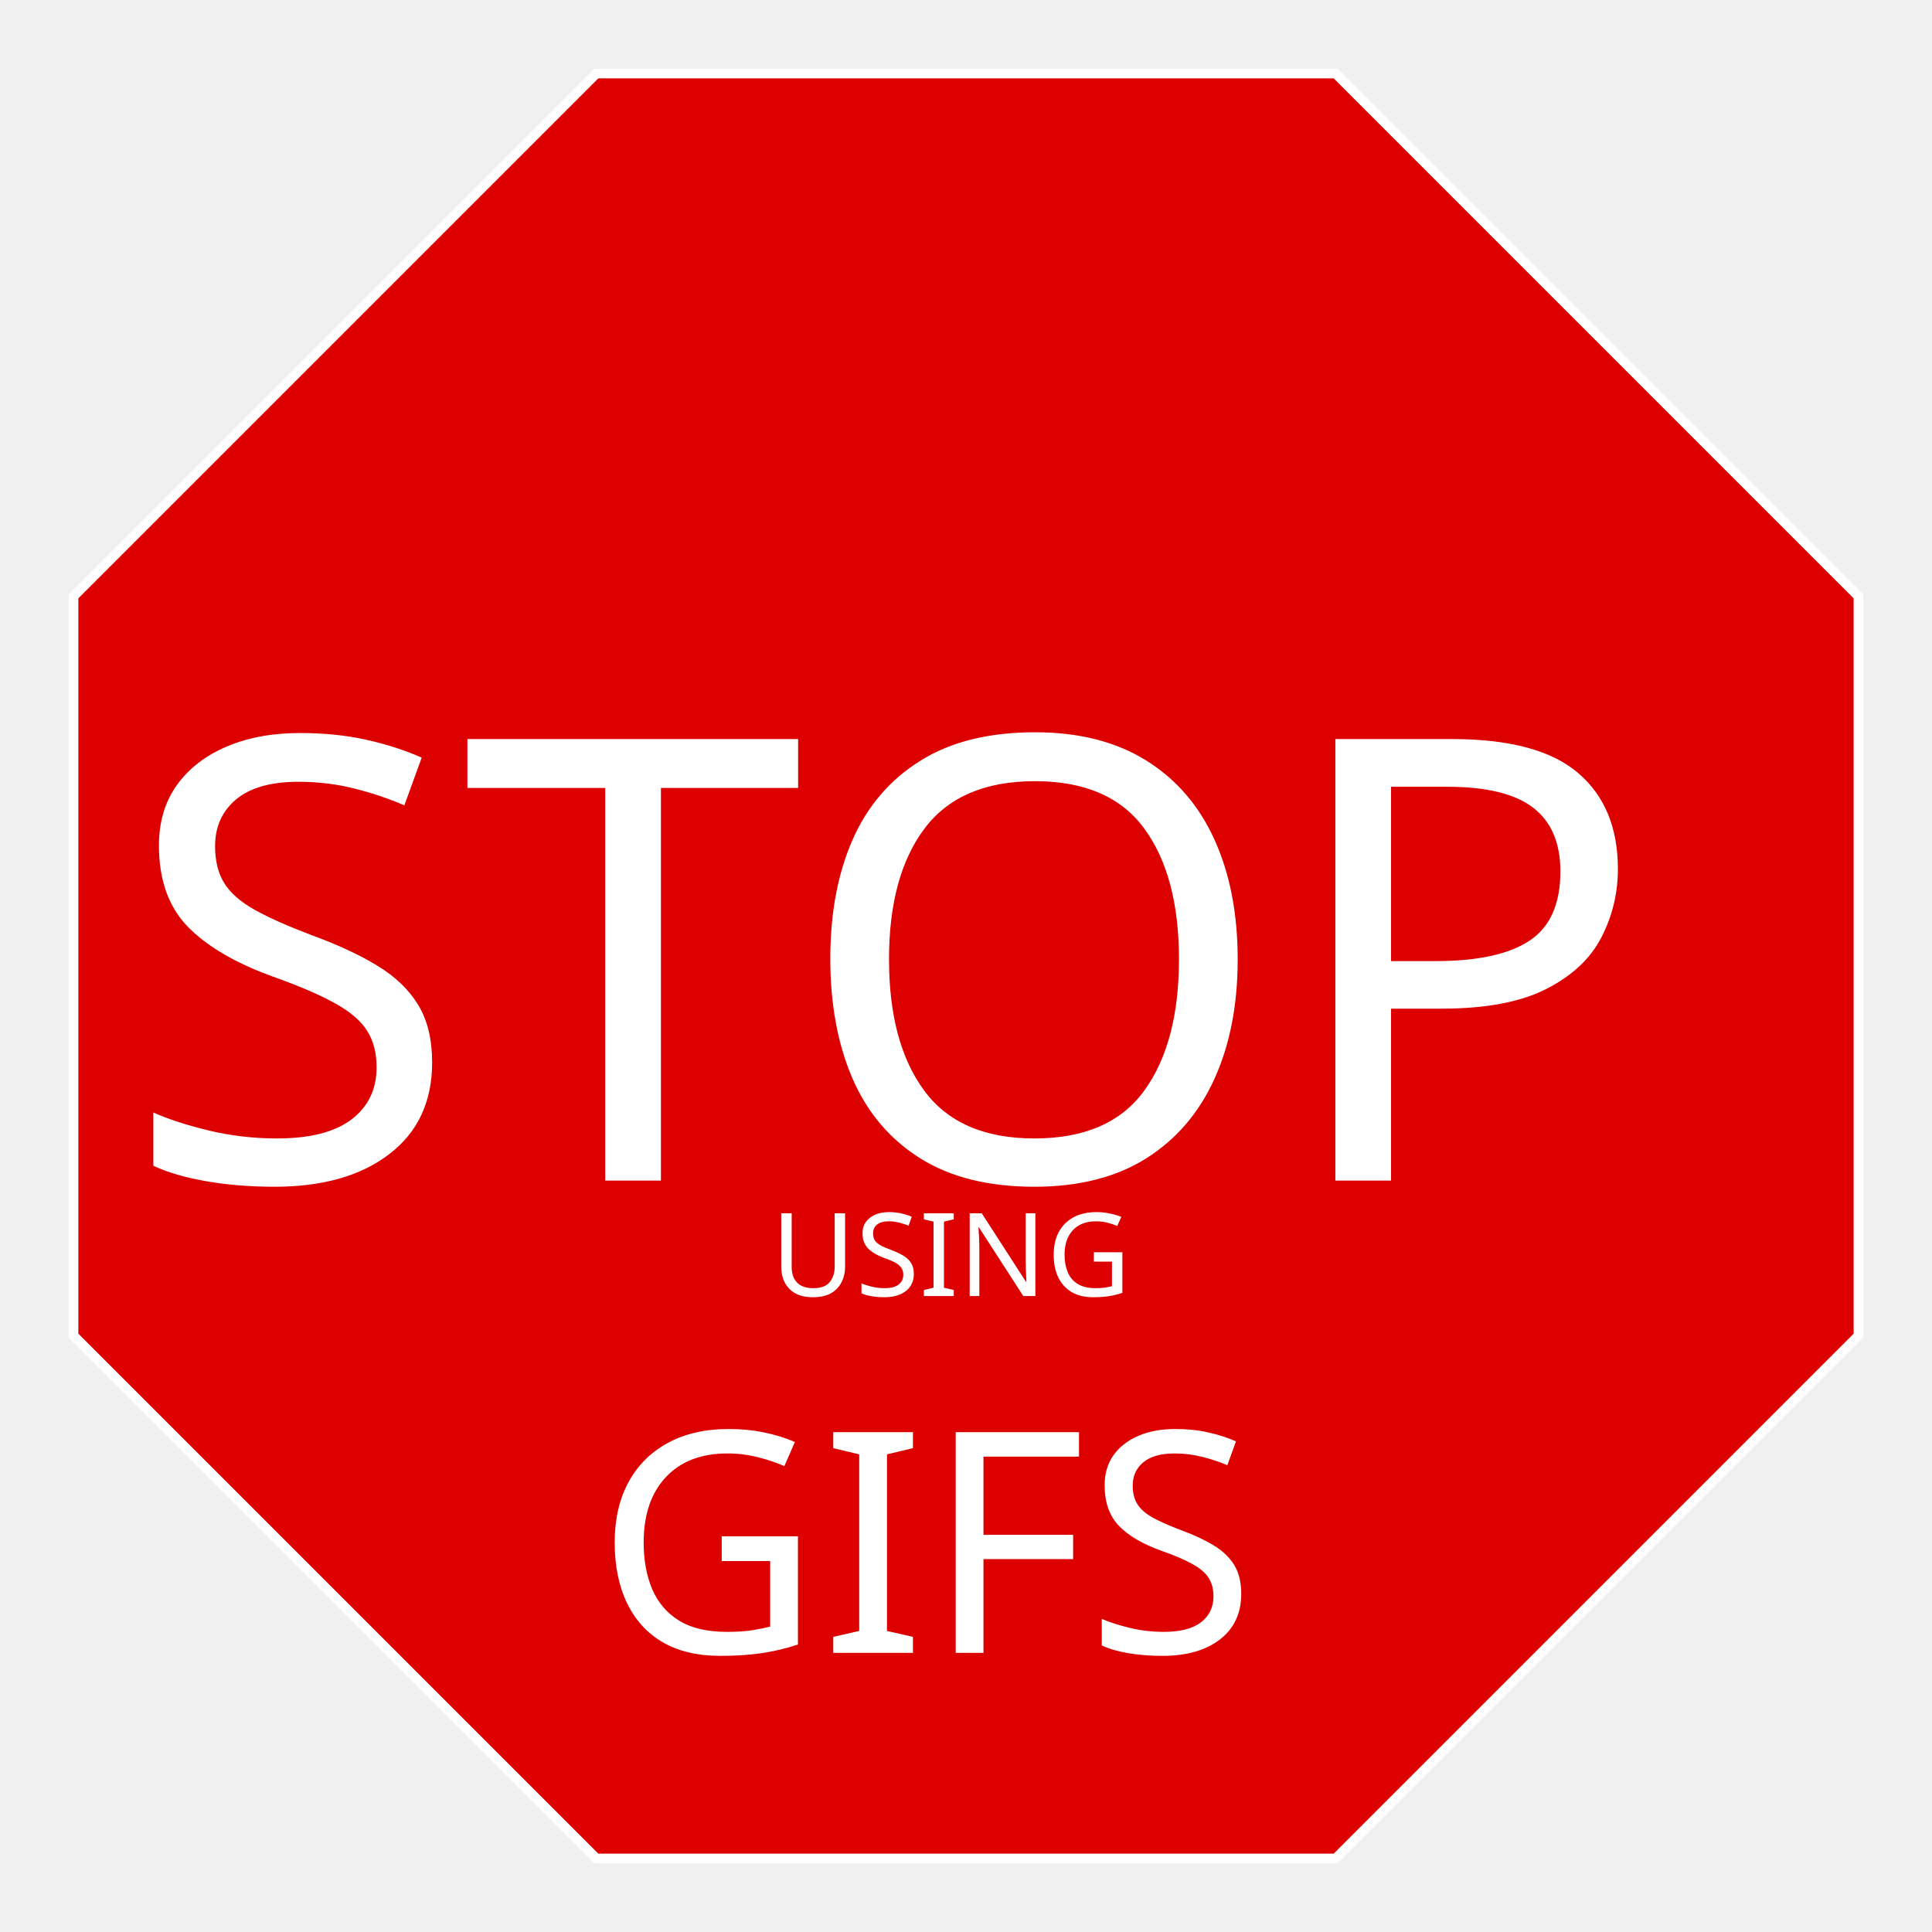
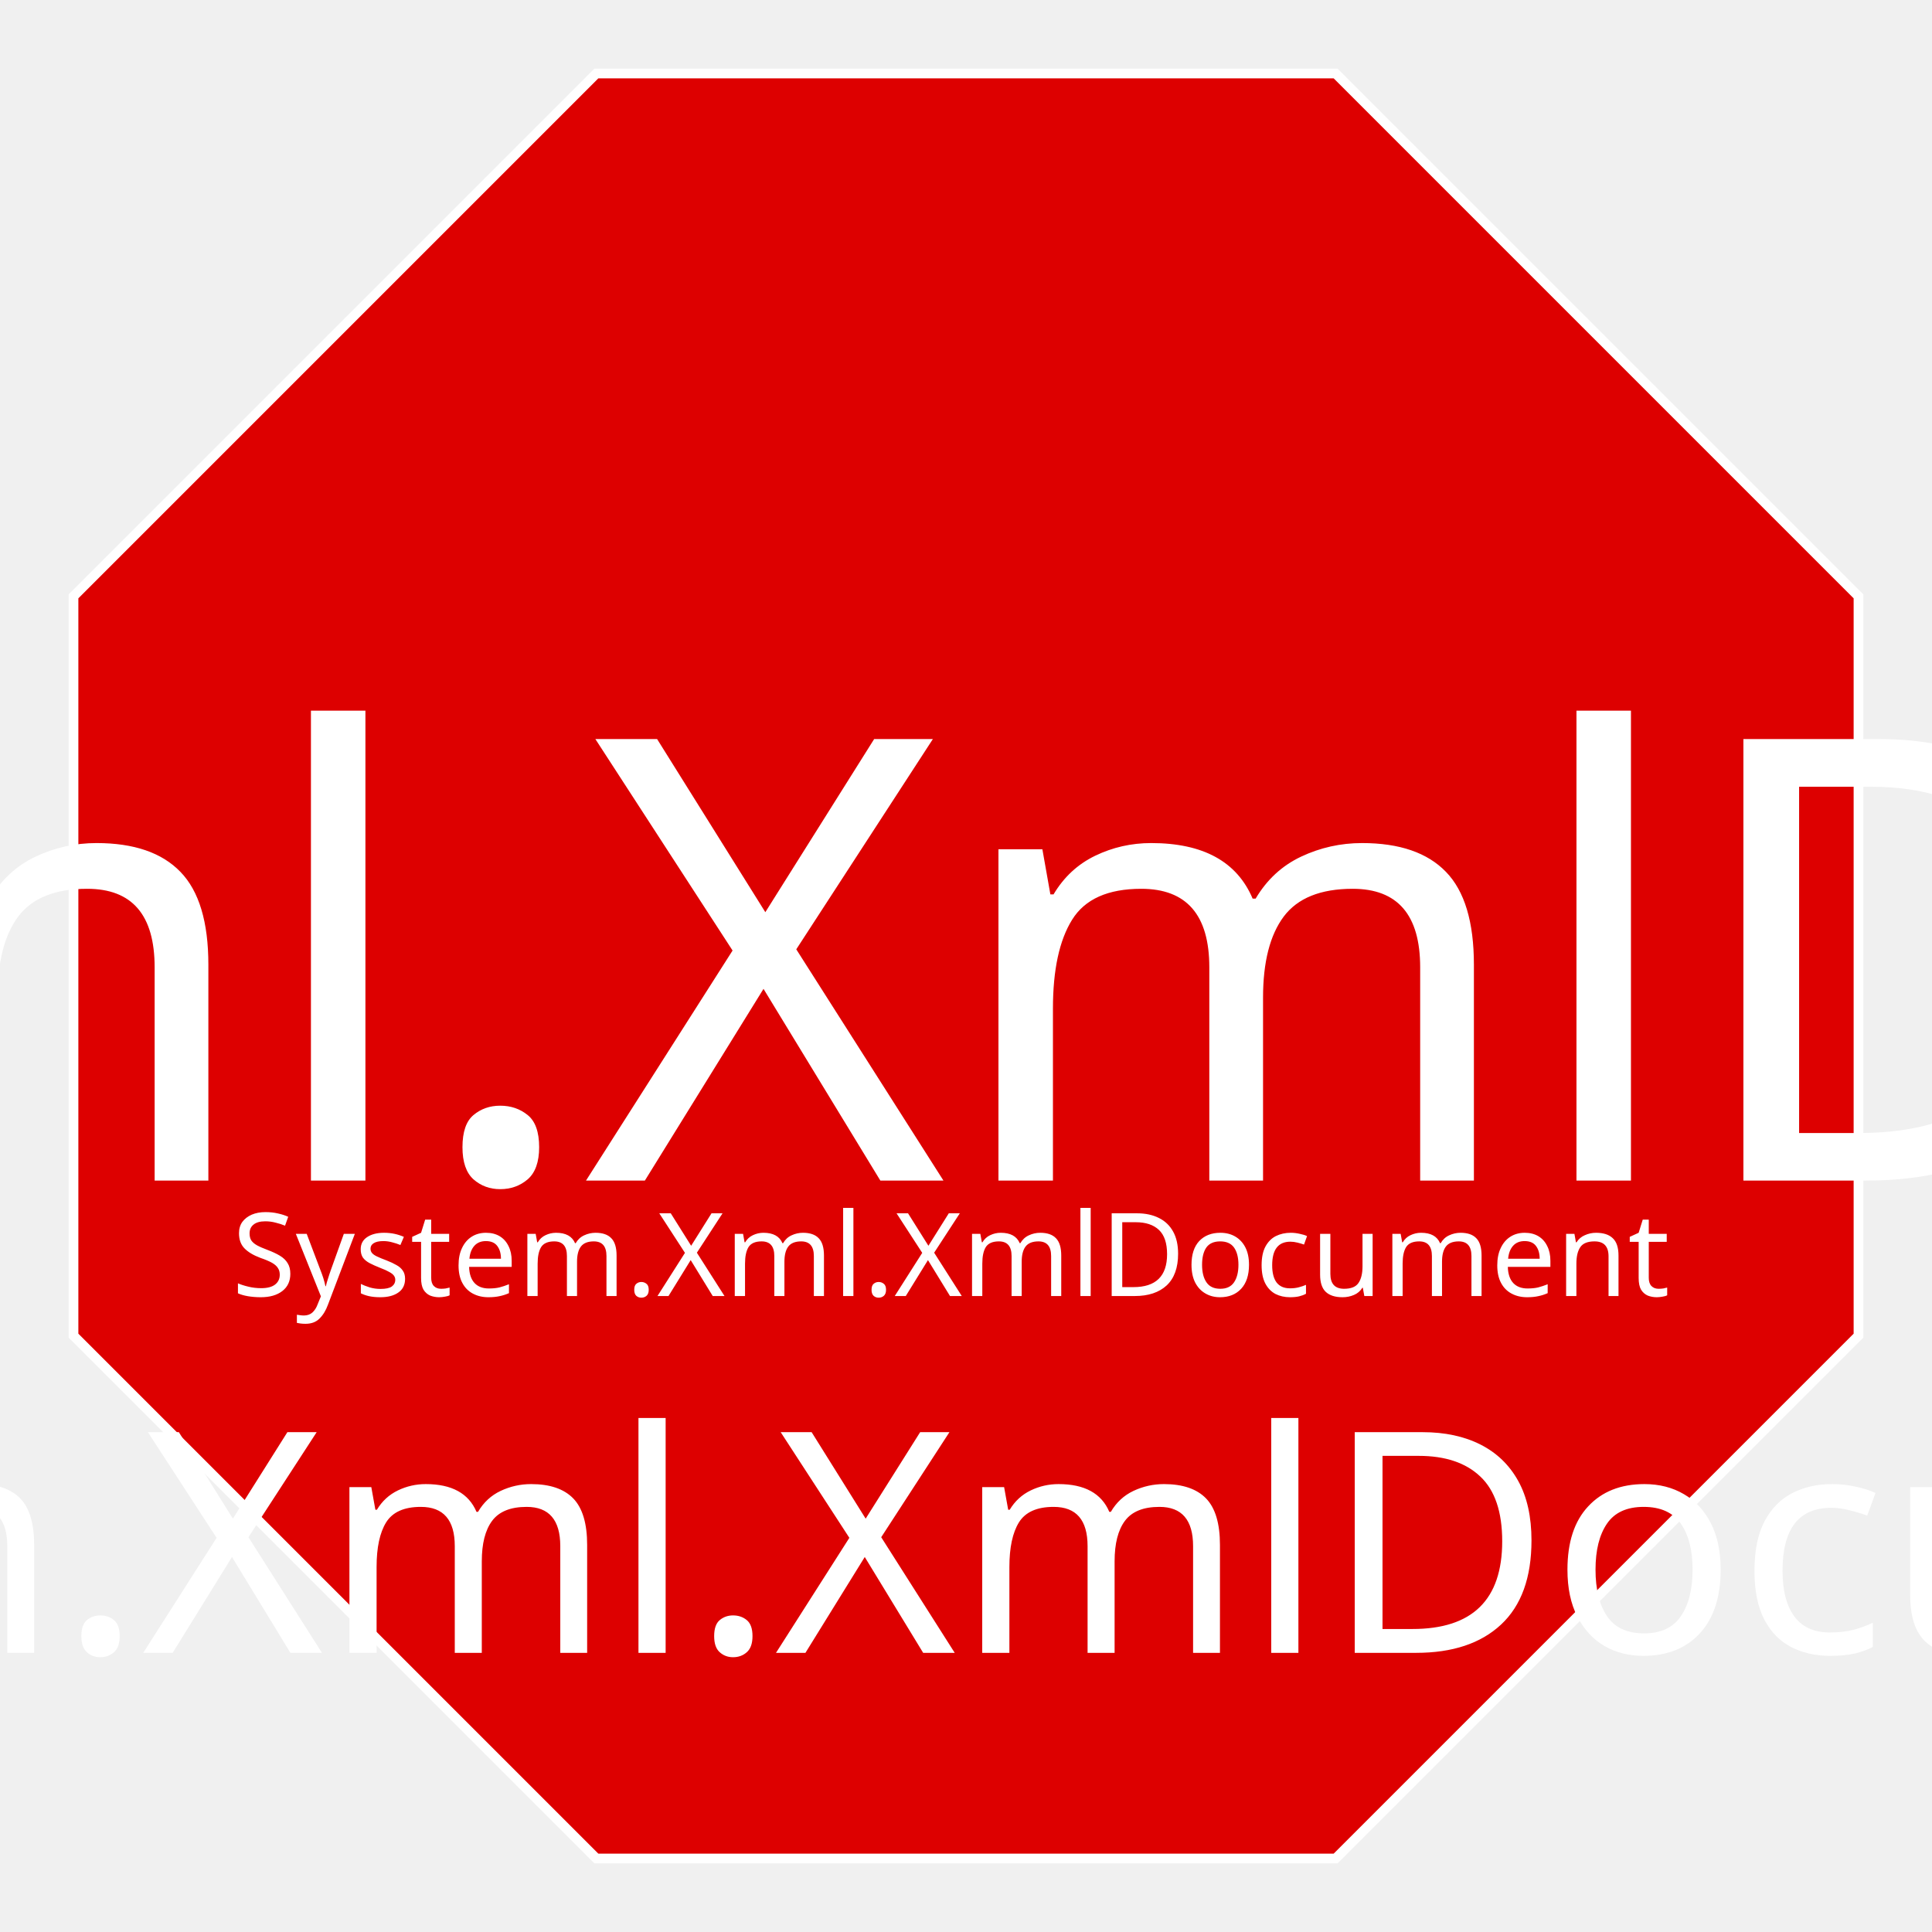
<svg xmlns="http://www.w3.org/2000/svg" viewBox="0 0 200 200">
  <path fill="#dd0000" stroke="white" d="M 138.268 192.388 L 192.388 138.268 L 192.388 61.732 L 138.268 7.612 L 61.732 7.612 L 7.612 61.732 L 7.612 138.268 L 61.732 192.388 Z" />
-   <text x="50%" y="50%" dominant-baseline="middle" text-anchor="middle" font-size="64" font-family="sans-serif" fill="white">
-     <tspan id="stop">STOP</tspan>
-     <animate values="64;66;64" dur="5s" attributeName="font-size" repeatDur="indefinite" />
+   <text x="50%" y="50%" dominant-baseline="middle" text-anchor="middle" font-size="64" font-family="sans-serif" fill="white">System.Xml.XmlDocument <animate values="64;66;64" dur="5s" attributeName="font-size" repeatDur="indefinite" />
  </text>
-   <text x="50%" y="65%" dominant-baseline="middle" text-anchor="middle" font-size="12" font-family="sans-serif" fill="white">
-     <tspan id="using">USING</tspan>
-     <animate values="12;13;12" dur="5s" attributeName="font-size" repeatDur="indefinite" />
+   <text x="50%" y="65%" dominant-baseline="middle" text-anchor="middle" font-size="12" font-family="sans-serif" fill="white">System.Xml.XmlDocument <animate values="12;13;12" dur="5s" attributeName="font-size" repeatDur="indefinite" />
  </text>
-   <text x="50%" y="80%" dominant-baseline="middle" text-anchor="middle" font-size="32" font-family="sans-serif" fill="white">
-     <tspan id="gif">GIFS</tspan>
-     <animate values="28;30;28" dur="5s" attributeName="font-size" repeatDur="indefinite" />
+   <text x="50%" y="80%" dominant-baseline="middle" text-anchor="middle" font-size="32" font-family="sans-serif" fill="white">System.Xml.XmlDocument <animate values="28;30;28" dur="5s" attributeName="font-size" repeatDur="indefinite" />
  </text>
</svg>
